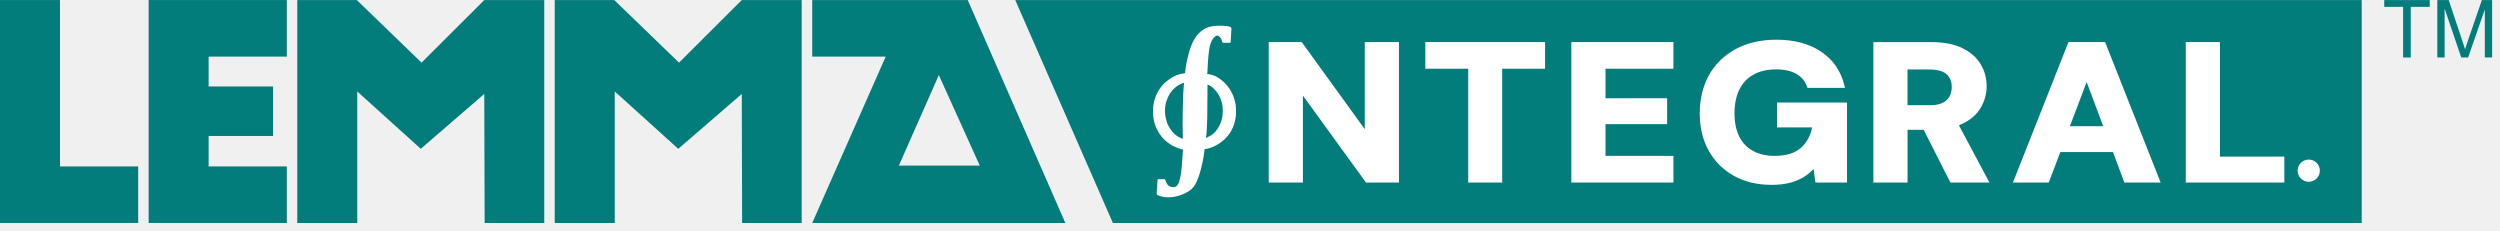
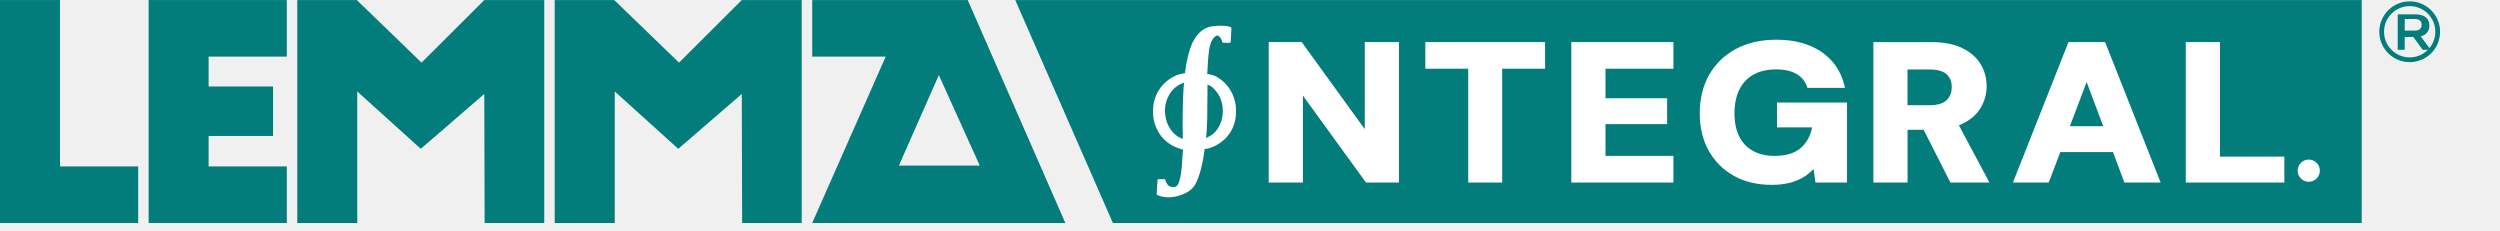
<svg xmlns="http://www.w3.org/2000/svg" width="239" height="22" viewBox="0 0 239 22" fill="none">
  <g>
-     <g transform="translate(227.933 0) scale(1.7) translate(-227.933 0)">
-       <path d="M228.995 3.233V0.386H227.933V0.004H230.492V0.386H229.425V3.233H229H228.995Z" fill="#037C7C" />
-       <path d="M230.918 3.233V0.004H231.559L232.322 2.289C232.39 2.505 232.444 2.661 232.478 2.769C232.517 2.651 232.571 2.48 232.65 2.25L233.423 0.004H234V3.233H233.589V0.533L232.65 3.233H232.263L231.329 0.484V3.233H230.918Z" fill="#037C7C" />
+     <g transform="translate(227.45 0.12) scale(1.08)">
+       <circle cx="2.7" cy="2.7" r="2.48" fill="none" stroke="#037C7C" stroke-width="0.42" />
+       <path fill="#037C7C" d="M1.64 4.3V1.16h1.56c.41 0 .73.09.93.27.21.17.31.41.31.73 0 .25-.07.46-.21.62-.13.16-.32.27-.56.32l.9 1.2h-.72l-.83-1.14H2.26V4.3H1.64zm.62-1.7h.87c.22 0 .38-.05.48-.14.1-.09.15-.22.15-.38s-.05-.29-.16-.38c-.1-.09-.27-.13-.5-.13H2.26v1.03z" />
    </g>
    <path d="M225.78 21.316H106.392L97.057 0.004H225.78V21.316Z" fill="#037C7C" />
    <path d="M14.21 0.004V21.316H27.42V17.564V15.91H19.944V12.999H26.104V8.268H19.944V5.411H27.42V0.004H14.21Z" fill="#037C7C" />
    <path d="M5.734 0.004H0V21.316H13.21V15.91H5.734V0.004Z" fill="#037C7C" />
    <path d="M46.297 0.004L40.299 5.988L34.11 0.004H28.42V21.316H34.134H34.154V8.743L40.225 14.227L46.297 8.982L46.331 21.316H52.031V0.004H46.297Z" fill="#037C7C" />
    <path d="M70.914 0.004L64.915 5.988L58.721 0.004H53.031V21.316H58.746H58.77V8.743L64.842 14.227L70.914 8.982L70.948 21.316H76.643V0.004H70.914Z" fill="#037C7C" />
    <path d="M92.512 0.005H77.648V5.411H84.674L77.648 21.317H101.847L92.512 0V0.005ZM93.666 15.832H85.931L89.752 7.177L93.666 15.832Z" fill="#037C7C" />
    <path d="M220.716 17.378C220.129 17.378 219.655 16.904 219.655 16.317C219.655 15.729 220.129 15.255 220.716 15.255C221.303 15.255 221.778 15.729 221.778 16.317C221.778 16.904 221.303 17.378 220.716 17.378ZM130.585 17.447L124.558 9.139V17.447H121.289V4.021H124.445L130.473 12.349V4.021H133.741V17.447H130.585ZM143.609 6.57V17.447H140.361V6.57H136.261V4.021H147.709V6.57H143.609ZM159.98 14.898V17.447H150.219V4.021H159.98V6.57H153.487V9.393H159.378V11.869H153.487V14.898H159.98ZM169.887 9.804H176.575V17.451H173.557L173.376 16.16C173.151 16.395 172.901 16.61 172.637 16.796C172.226 17.08 171.746 17.3 171.208 17.451C170.675 17.598 170.054 17.672 169.374 17.672C167.999 17.672 166.785 17.383 165.768 16.816C164.745 16.248 163.933 15.441 163.356 14.413C162.783 13.391 162.495 12.182 162.495 10.827C162.495 9.472 162.793 8.234 163.375 7.187C163.962 6.135 164.819 5.298 165.919 4.697C167.015 4.1 168.331 3.796 169.838 3.796C171.536 3.796 172.97 4.183 174.095 4.936C175.23 5.7 175.979 6.771 176.311 8.117L176.38 8.4H172.793L172.74 8.249C172.554 7.74 172.231 7.353 171.742 7.07C171.247 6.781 170.602 6.634 169.814 6.634C168.948 6.634 168.209 6.805 167.612 7.143C167.025 7.476 166.58 7.955 166.277 8.576C165.973 9.203 165.817 9.966 165.817 10.837C165.817 11.708 165.973 12.461 166.281 13.068C166.585 13.665 167.025 14.125 167.598 14.433C168.17 14.746 168.86 14.902 169.648 14.902C170.788 14.902 171.658 14.624 172.236 14.071C172.759 13.567 173.097 12.931 173.239 12.177H169.882V9.795L169.887 9.804ZM187.598 11.83C187.496 11.884 187.383 11.933 187.275 11.982L190.191 17.451H186.458L183.905 12.412H182.363V17.451H179.095V4.026H184.653C185.822 4.026 186.806 4.217 187.574 4.589C188.357 4.966 188.949 5.479 189.335 6.111C189.722 6.742 189.922 7.461 189.922 8.239C189.922 8.968 189.732 9.663 189.36 10.299C188.983 10.94 188.391 11.458 187.603 11.835L187.598 11.83ZM186.096 7.104C185.769 6.8 185.216 6.644 184.462 6.644H182.358V10.059H184.482C185.211 10.059 185.749 9.897 186.087 9.584C186.424 9.266 186.586 8.855 186.586 8.322C186.586 7.789 186.424 7.402 186.096 7.099V7.104ZM203.088 17.447L202.002 14.536H196.968L195.862 17.447H192.437L197.746 4.021H201.249L206.557 17.447H203.088ZM201.068 12.065L199.482 7.843L197.883 12.065H201.068ZM208.959 17.447V4.021H212.228V14.971H218.382V17.447H208.959Z" fill="white" />
    <path d="M113.065 14.78C113.065 14.673 113.065 14.58 113.08 14.482C113.095 14.34 113.104 14.301 113.114 14.198C113.378 14.482 112.376 14.076 112.102 13.929C111.397 13.543 110.878 12.98 110.551 12.241C110.267 11.61 110.184 10.945 110.242 10.26C110.311 9.467 110.604 8.767 111.118 8.166C111.612 7.588 112.424 7.128 112.982 7.05C112.982 7.05 113.408 6.962 113.511 6.942C113.266 7.021 113.295 7.172 113.295 6.942C113.364 6.331 113.476 5.729 113.633 5.137C113.799 4.516 114.019 3.914 114.421 3.4C114.817 2.891 115.326 2.578 115.972 2.5C116.427 2.446 117.17 2.417 117.596 2.564C117.689 2.598 117.733 2.637 117.723 2.75C117.694 3.156 117.674 3.567 117.655 3.973C117.655 4.056 117.625 4.09 117.537 4.09C117.346 4.085 117.156 4.09 116.965 4.09C116.886 4.09 116.857 4.061 116.838 3.987C116.789 3.782 116.705 3.596 116.534 3.464C116.407 3.395 116.378 3.327 116.138 3.508C115.913 3.704 115.795 3.963 115.712 4.237C115.6 4.594 115.561 4.961 115.526 5.333C115.477 5.812 115.458 6.292 115.433 6.771C115.424 6.947 115.433 7.422 115.169 7.05C115.854 7.099 116.138 7.226 116.446 7.422C117.141 7.862 117.63 8.469 117.924 9.237C118.134 9.775 118.193 10.338 118.159 10.91C118.105 11.816 117.777 12.603 117.141 13.244C116.603 13.787 115.644 14.335 114.846 14.252C115.091 14.198 115.267 13.689 115.169 14.227C115.169 14.227 115.14 14.379 115.13 14.482C115.066 15.03 114.964 15.568 114.827 16.101C114.685 16.654 114.518 17.192 114.23 17.692C113.863 18.318 112.953 18.699 112.219 18.822C111.73 18.905 111.182 18.871 110.722 18.68C110.58 18.621 110.57 18.616 110.58 18.46C110.604 18.049 110.634 17.638 110.658 17.227C110.658 17.158 110.683 17.124 110.761 17.129C110.937 17.129 111.118 17.129 111.294 17.129C111.353 17.129 111.387 17.143 111.407 17.212C111.456 17.373 111.524 17.53 111.627 17.667C111.984 18.005 112.371 17.887 112.493 17.784C112.689 17.574 112.733 17.359 112.801 17.095C112.904 16.703 112.943 16.307 112.977 15.911C113.012 15.539 113.031 15.167 113.06 14.785L113.065 14.78ZM116.857 10.074C116.759 9.472 116.505 8.948 116.079 8.518C115.897 8.306 115.66 8.153 115.37 8.058C115.336 8.058 115.438 8.034 115.438 8.117C115.433 8.909 115.419 9.697 115.419 10.49C115.419 11.023 115.419 11.439 115.38 12.104C115.38 12.584 115.223 14.727 114.768 13.861C114.788 13.954 114.797 13.396 114.895 13.371C115.722 13.004 115.991 12.887 116.358 12.373C116.847 11.683 116.97 10.91 116.867 10.069L116.857 10.074ZM111.544 11.659C111.563 11.708 111.578 11.757 111.602 11.806C111.925 12.54 112.41 13.092 113.207 13.318C113.207 13.411 113.08 13.366 113.08 13.244C113.085 12.809 113.056 12.285 113.056 11.85C113.056 10.993 113.075 10.137 113.104 9.281C113.109 9.11 113.119 8.934 113.129 8.763C113.149 8.464 113.173 8.166 113.193 7.867C113.197 7.764 113.471 7.813 113.378 7.843C112.708 8.029 112.17 8.405 111.808 9.007C111.314 9.839 111.25 10.724 111.549 11.659H111.544Z" fill="white" />
  </g>
</svg>
